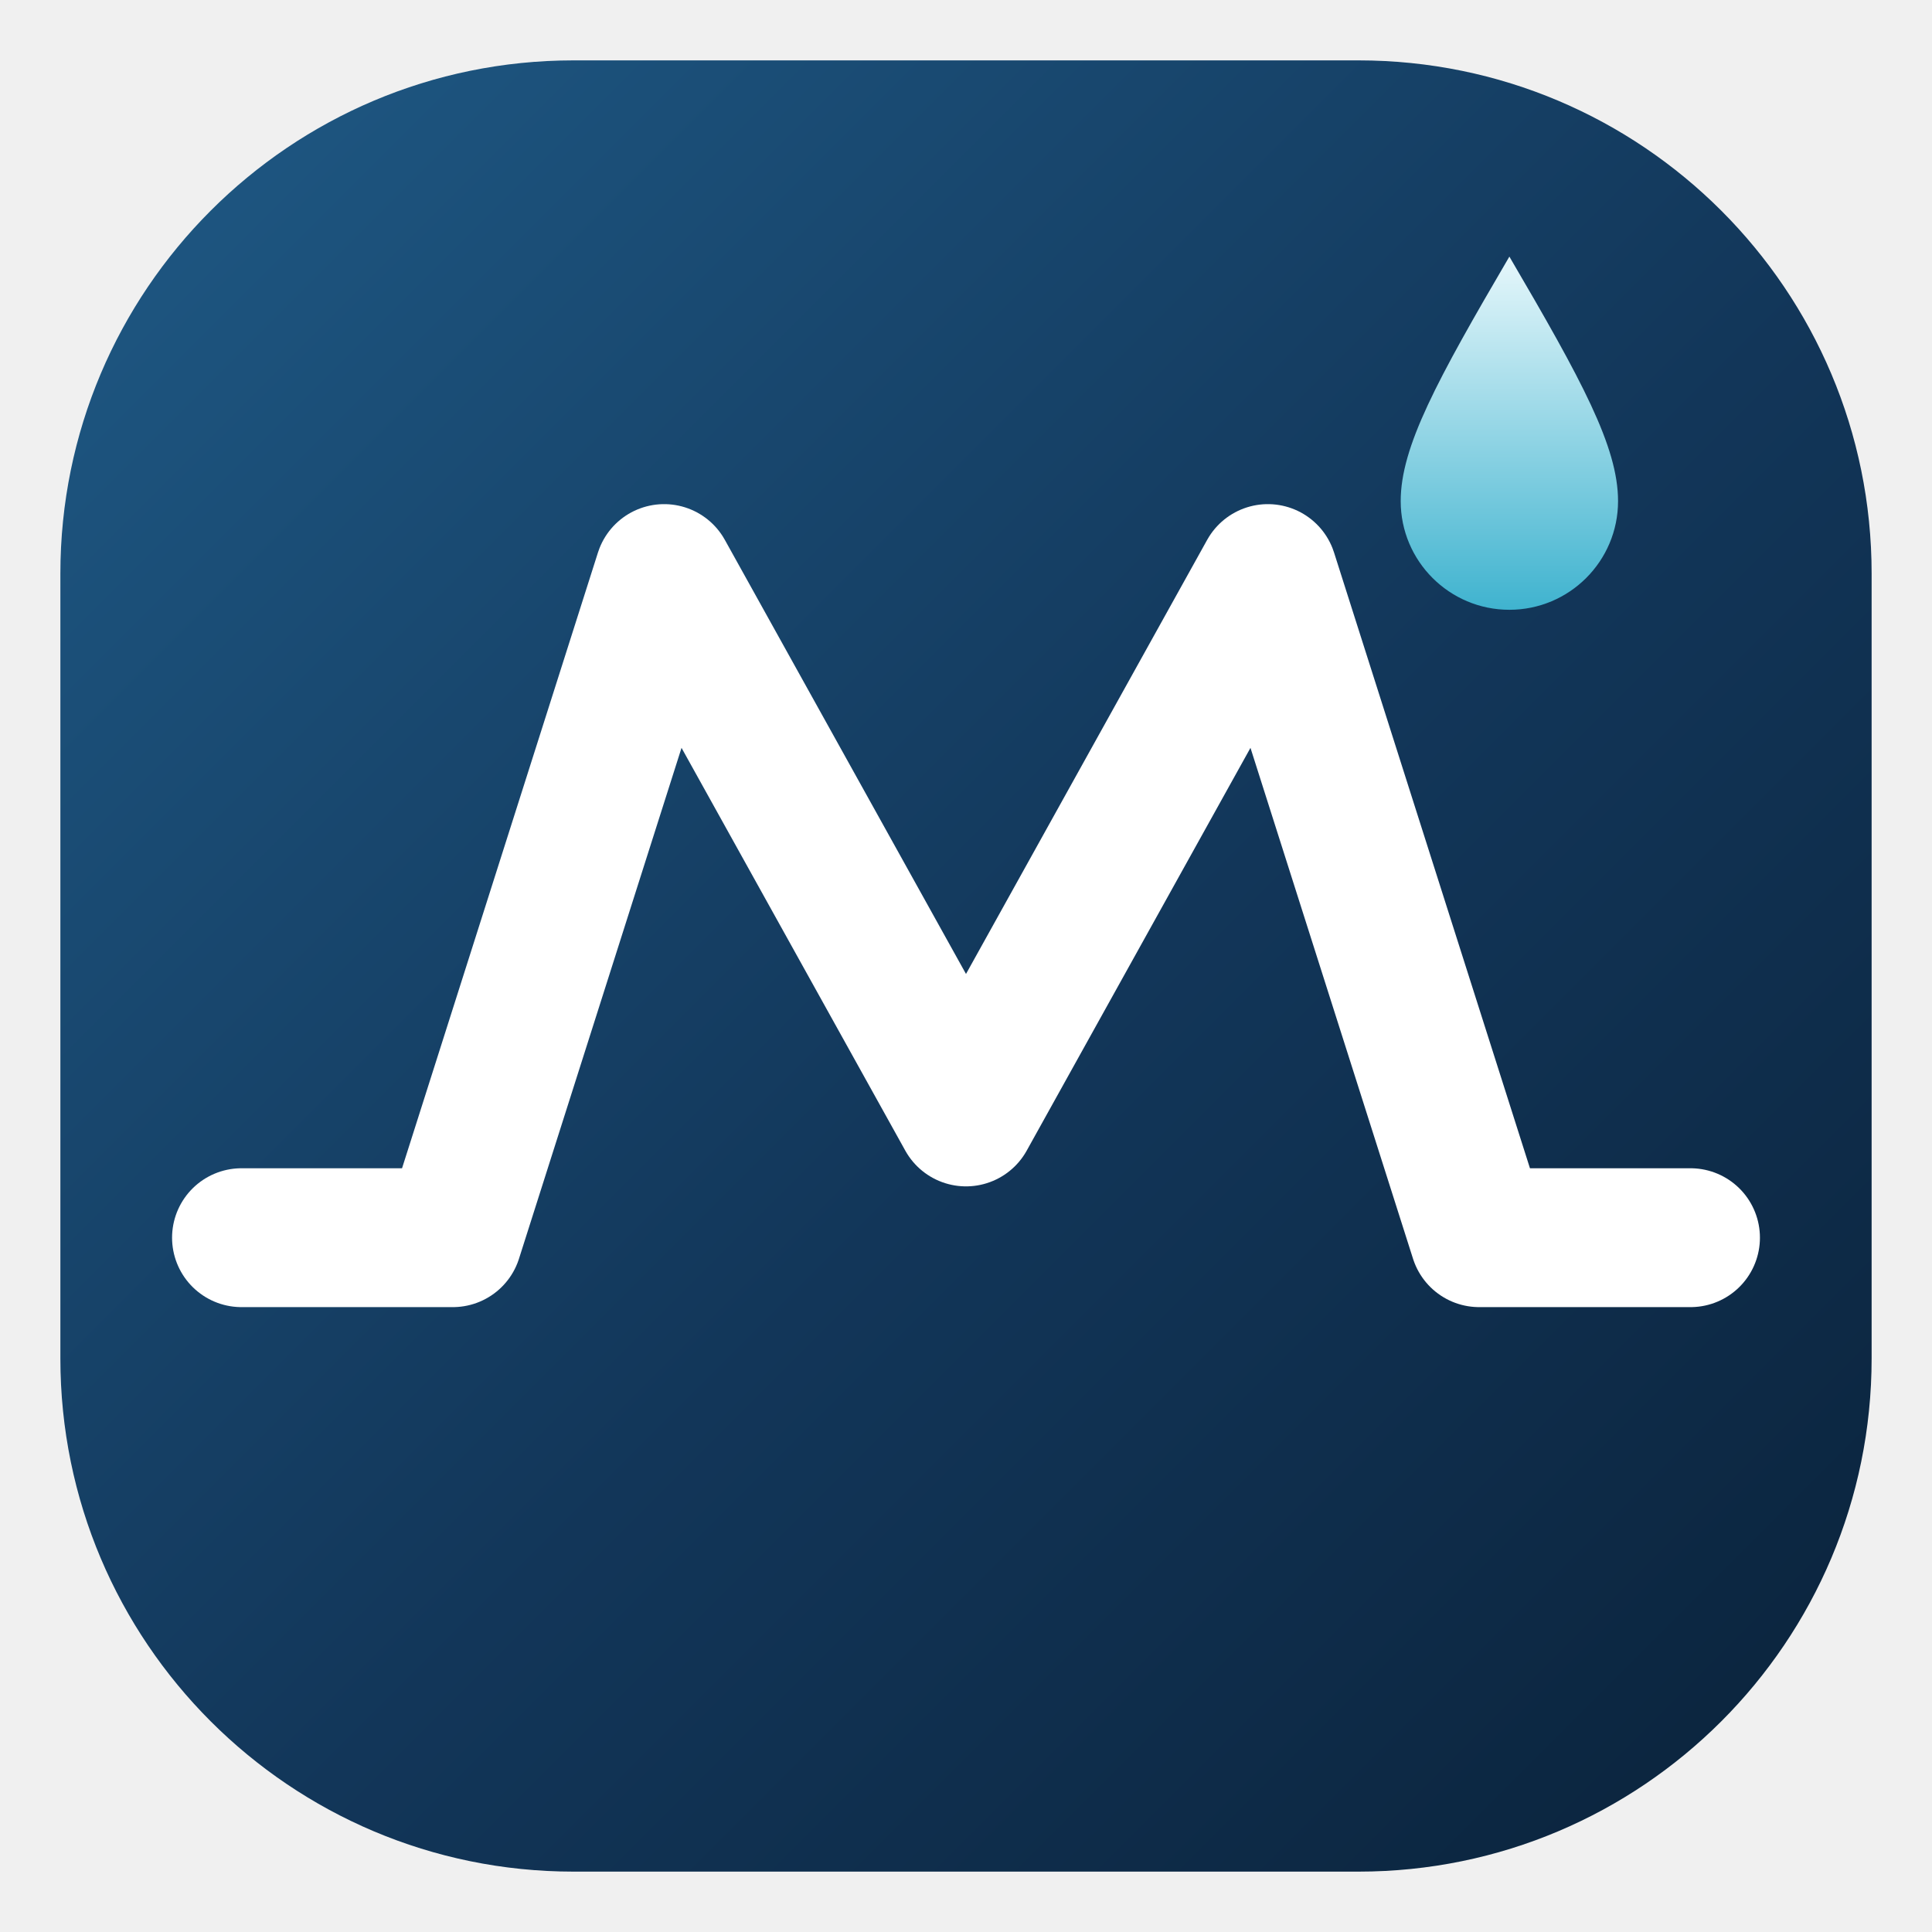
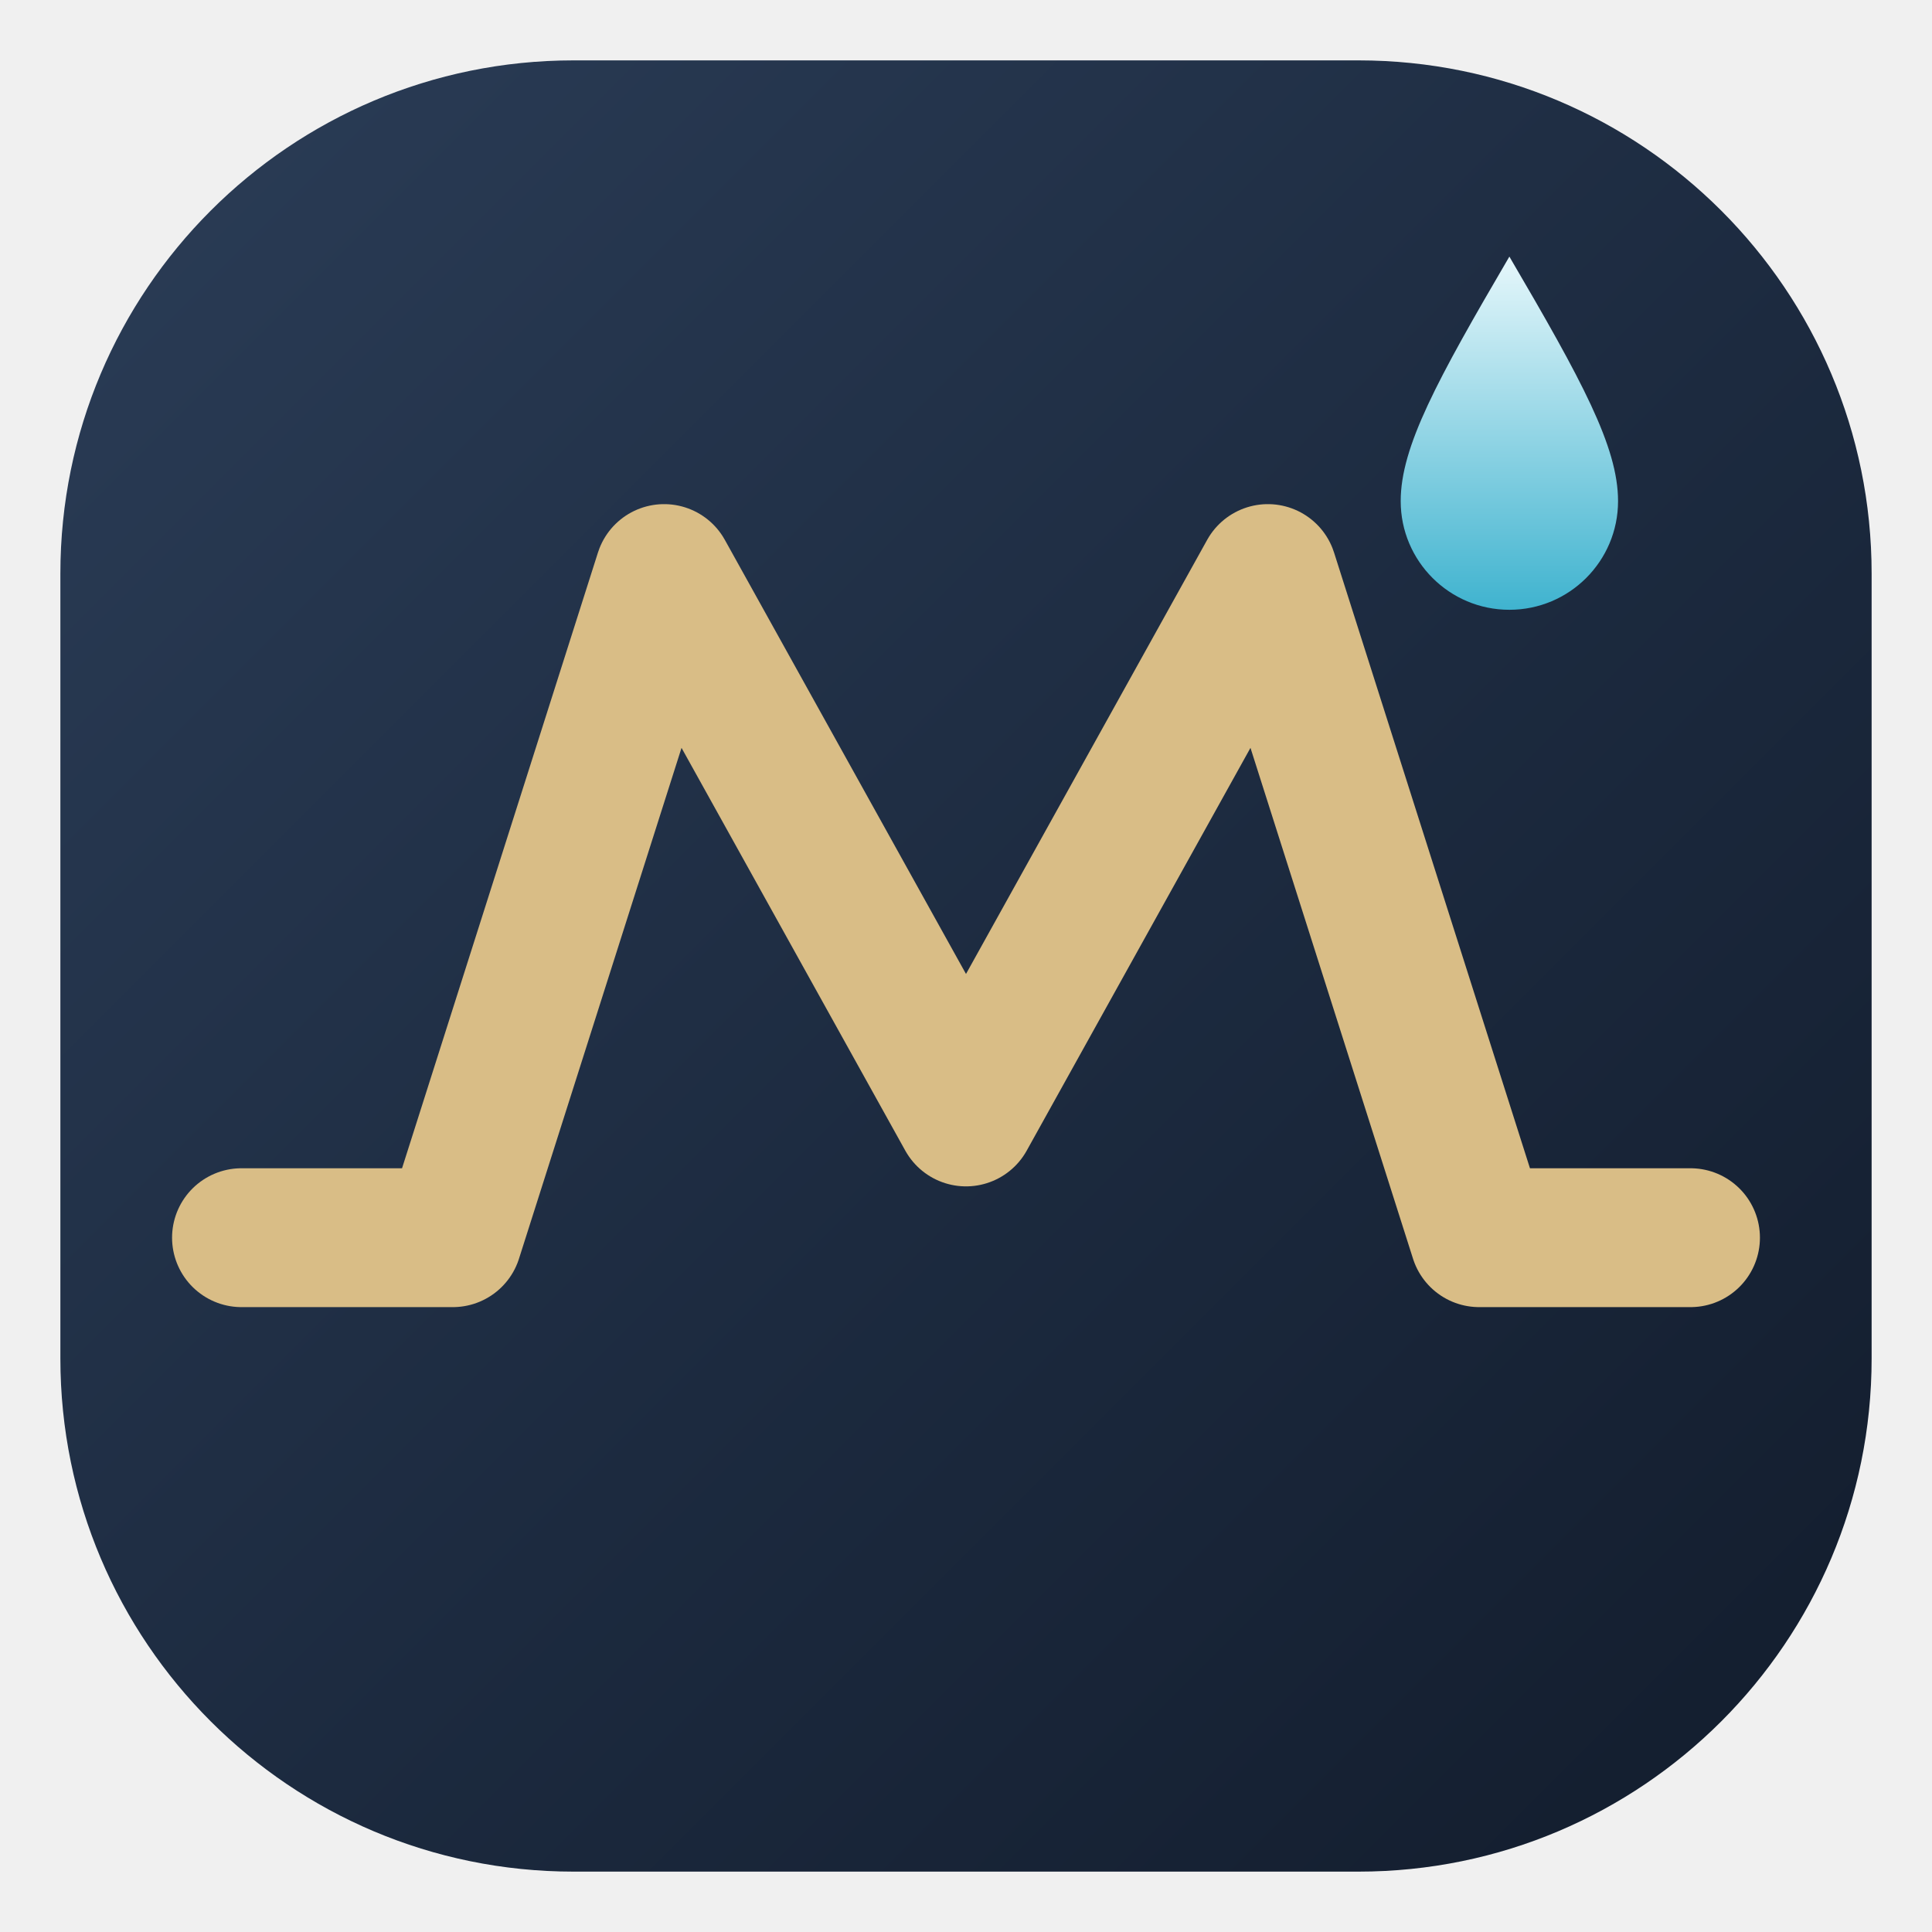
<svg xmlns="http://www.w3.org/2000/svg" viewBox="0 0 64 64">
  <defs>
    <linearGradient id="t" x1="0" y1="0" x2="1" y2="1">
-       <stop offset="0" stop-color="#1f5a86" />
-       <stop offset=".55" stop-color="#123659" />
-       <stop offset="1" stop-color="#0a223a" />
+       <stop offset="0" stop-color="#2b3d57" />
+       <stop offset=".55" stop-color="#1c2a3f" />
+       <stop offset="1" stop-color="#121c2c" />
    </linearGradient>
    <linearGradient id="d" x1="0" y1="0" x2="0" y2="1">
      <stop offset="0" stop-color="#e6f7fb" />
      <stop offset="1" stop-color="#3fb3cf" />
    </linearGradient>
  </defs>
  <rect x="2" y="2" width="60" height="60" rx="17" fill="url(#t)" />
-   <path d="M8 41 H15 L22 19 L32 37 L42 19 L49 41 H56" fill="none" stroke="#fff" stroke-width="4.6" stroke-linecap="round" stroke-linejoin="round" />
+   <path d="M8 41 H15 L22 19 L32 37 L42 19 L49 41 H56" fill="none" stroke="#d9bd86" stroke-width="4.6" stroke-linecap="round" stroke-linejoin="round" />
  <path d="M50 8.5 C 47.6 12.6, 46.4 14.8, 46.4 16.6 a3.6 3.6 0 0 0 7.2 0 C 53.6 14.8, 52.4 12.6, 50 8.5 Z" fill="url(#d)" />
</svg>
